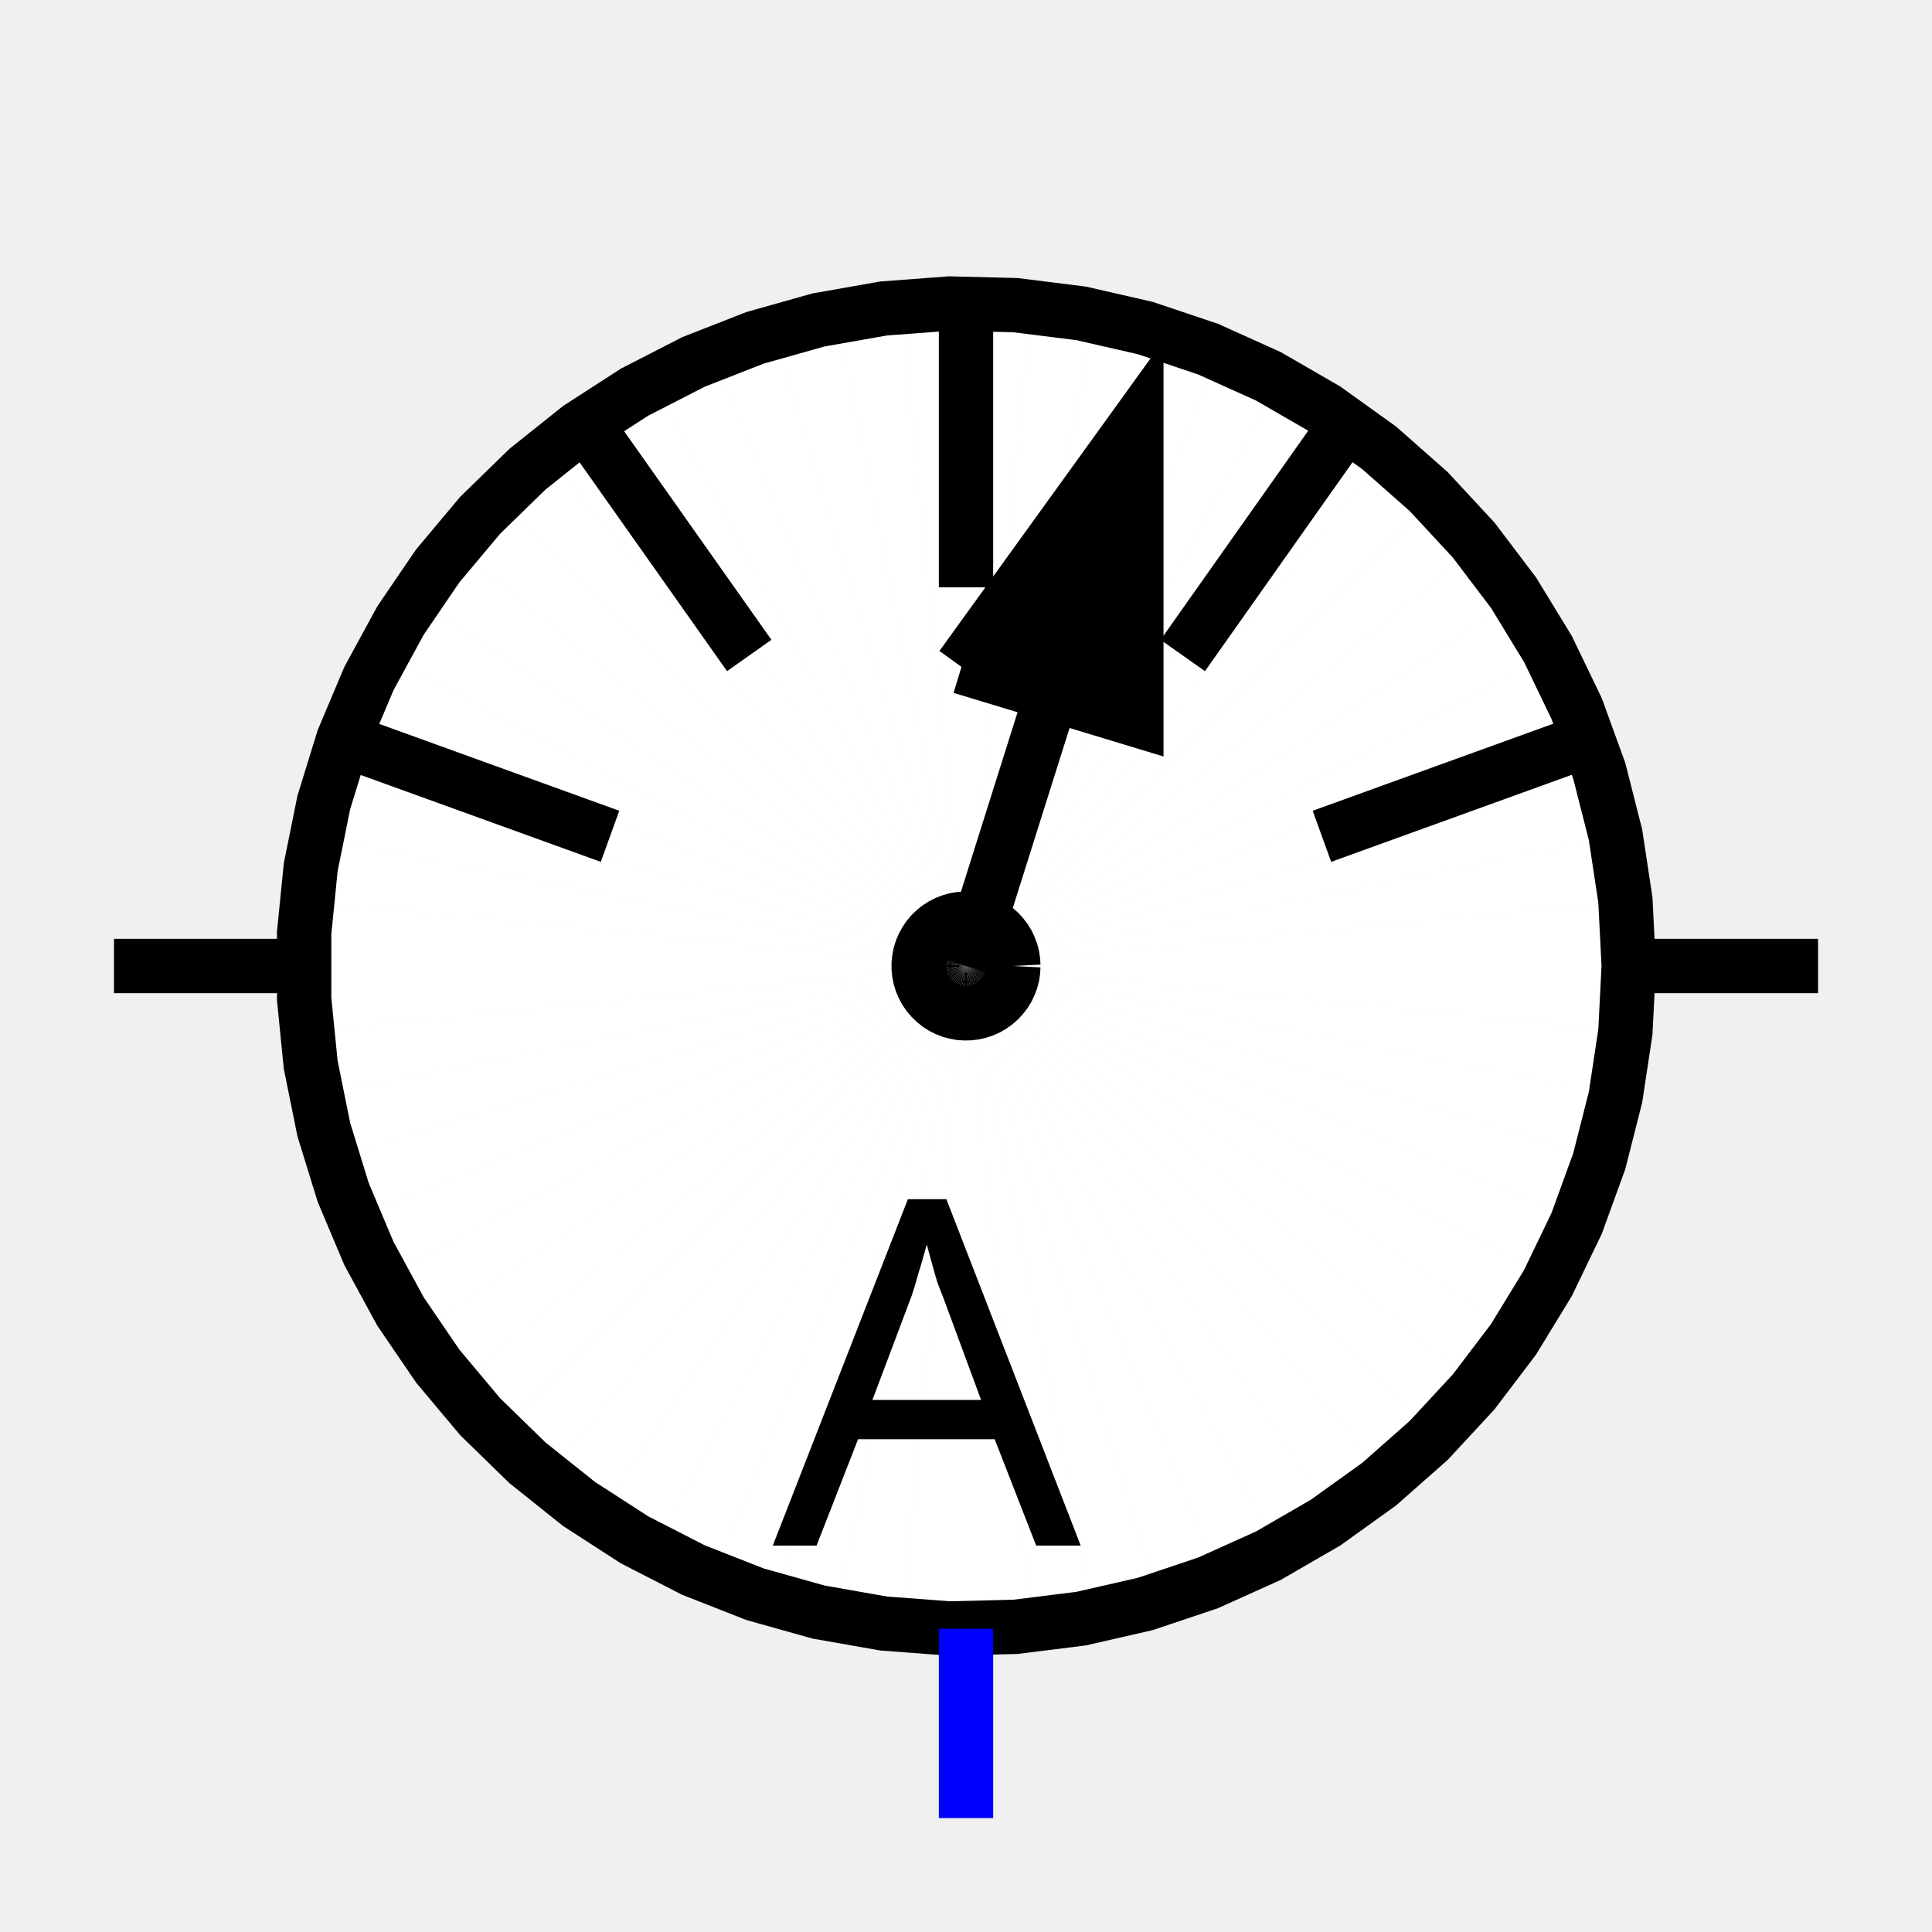
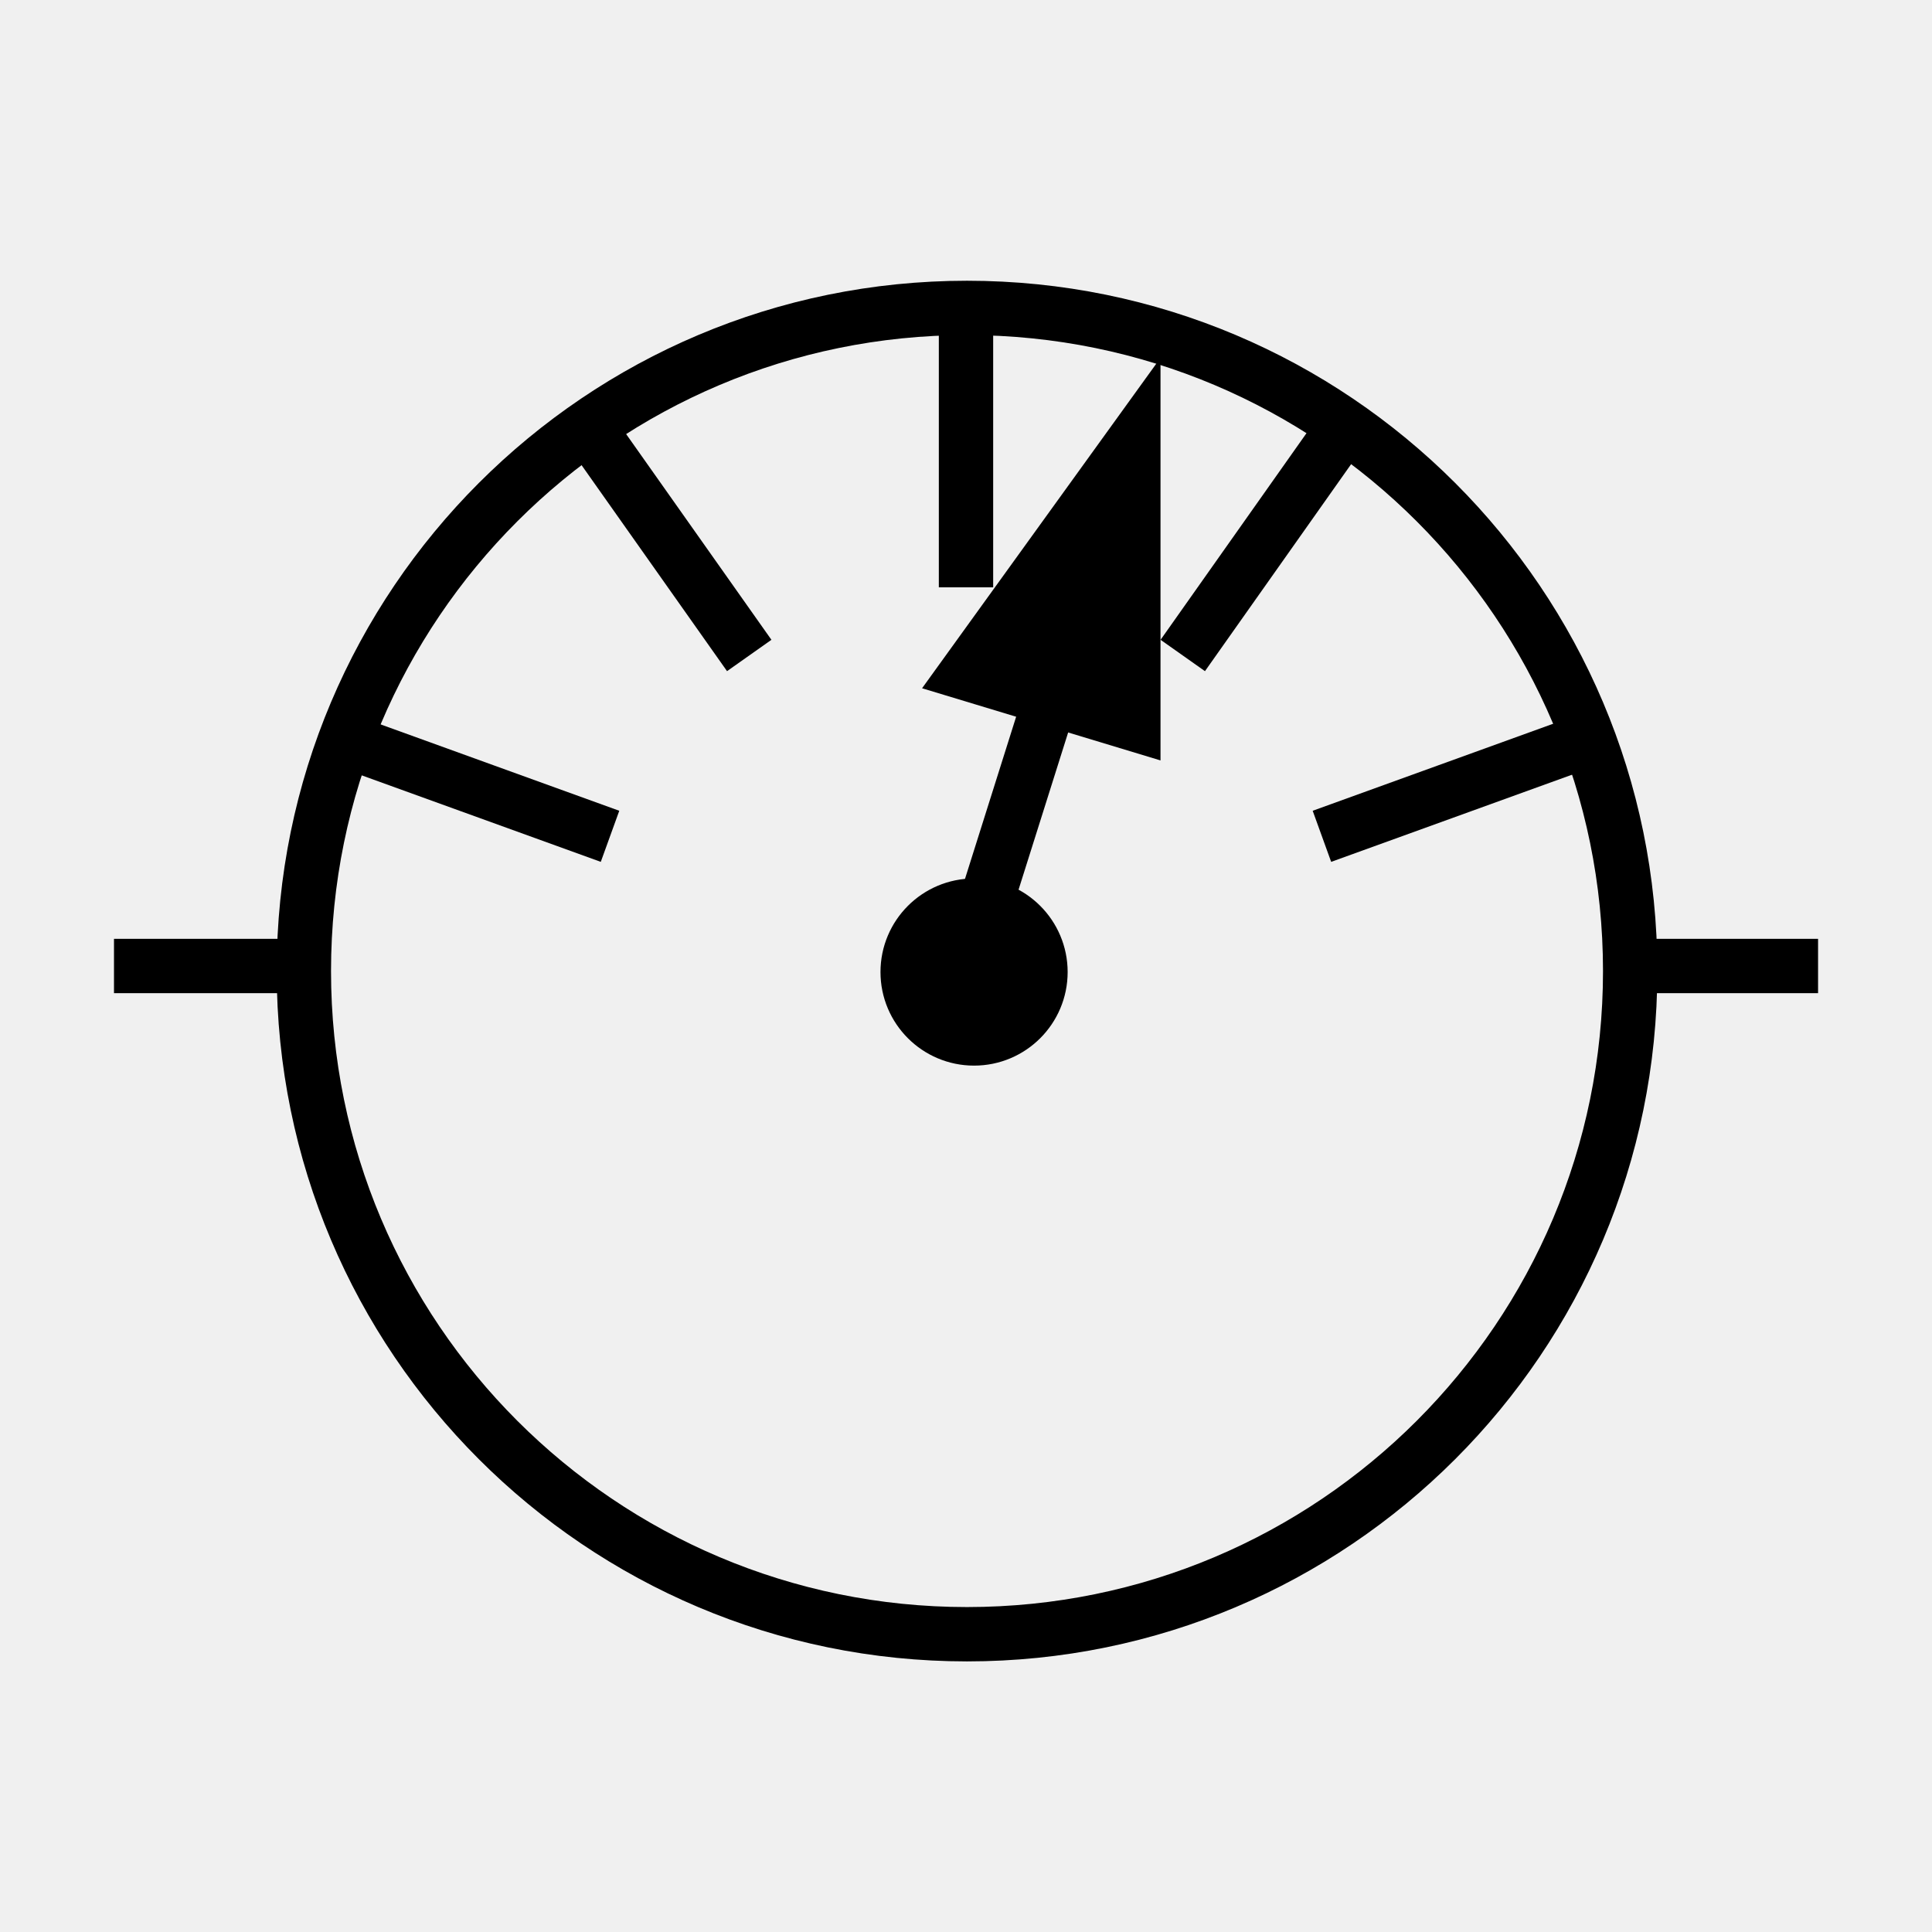
<svg xmlns="http://www.w3.org/2000/svg" version="1.1" id="Calque_1" x="0px" y="0px" width="40px" height="40px" viewBox="0 0 40 40" enable-background="new 0 0 40 40" xml:space="preserve">
-   <g>
-     <polygon fill="#FFFFFF" points="33.654,18.655 20,20 33.721,20  " />
-     <polygon fill="#FFFFFF" points="33.457,17.323 20,20 33.654,18.655  " />
-     <polygon fill="#FFFFFF" points="33.129,16.017 20,20 33.457,17.323  " />
-     <polygon fill="#FFFFFF" points="32.676,14.75 20,20 33.129,16.017  " />
-     <polygon fill="#FFFFFF" points="32.1,13.532 20,20 32.676,14.75  " />
-     <polygon fill="#FFFFFF" points="31.408,12.377 20,20 32.1,13.532  " />
-     <polygon fill="#FFFFFF" points="30.605,11.296 20,20 31.408,12.377  " />
-     <polygon fill="#FFFFFF" points="29.701,10.298 20,20 30.605,11.296  " />
-     <polygon fill="#FFFFFF" points="28.704,9.395 20,20 29.701,10.298  " />
-     <polygon fill="#FFFFFF" points="27.623,8.592 20,20 28.704,9.395  " />
-     <polygon fill="#FFFFFF" points="26.468,7.9 20,20 27.623,8.592  " />
-     <polygon fill="#FFFFFF" points="25.25,7.324 20,20 26.468,7.9  " />
-     <polygon fill="#FFFFFF" points="23.982,6.871 20,20 25.25,7.324  " />
-     <polygon fill="#FFFFFF" points="22.677,6.543 20,20 23.982,6.871  " />
-     <polygon fill="#FFFFFF" points="21.345,6.346 20,20 22.677,6.543  " />
-     <polygon fill="#FFFFFF" points="20,6.28 20,20 21.345,6.346  " />
-     <polygon fill="#FFFFFF" points="18.655,6.346 20,20 20,6.28  " />
-     <polygon fill="#FFFFFF" points="17.323,6.543 20,20 18.655,6.346  " />
-     <polygon fill="#FFFFFF" points="16.017,6.871 20,20 17.323,6.543  " />
-     <polygon fill="#FFFFFF" points="14.75,7.324 20,20 16.017,6.871  " />
-     <polygon fill="#FFFFFF" points="13.532,7.9 20,20 14.75,7.324  " />
-     <polygon fill="#FFFFFF" points="12.377,8.592 20,20 13.532,7.9  " />
-     <polygon fill="#FFFFFF" points="11.296,9.395 20,20 12.377,8.592  " />
-     <polygon fill="#FFFFFF" points="10.298,10.298 20,20 11.296,9.395  " />
-     <polygon fill="#FFFFFF" points="9.395,11.296 20,20 10.298,10.298  " />
-     <polygon fill="#FFFFFF" points="8.592,12.377 20,20 9.395,11.296  " />
-     <polygon fill="#FFFFFF" points="7.9,13.532 20,20 8.592,12.377  " />
-     <polygon fill="#FFFFFF" points="7.324,14.75 20,20 7.9,13.532  " />
-     <polygon fill="#FFFFFF" points="6.871,16.017 20,20 7.324,14.75  " />
-     <polygon fill="#FFFFFF" points="6.543,17.323 20,20 6.871,16.017  " />
-     <polygon fill="#FFFFFF" points="6.346,18.655 20,20 6.543,17.323  " />
-     <polygon fill="#FFFFFF" points="6.28,20 20,20 6.346,18.655  " />
-     <polygon fill="#FFFFFF" points="6.346,21.345 20,20 6.28,20  " />
-     <polygon fill="#FFFFFF" points="6.543,22.677 20,20 6.346,21.345  " />
-     <polygon fill="#FFFFFF" points="6.871,23.982 20,20 6.543,22.677  " />
-     <polygon fill="#FFFFFF" points="7.324,25.25 20,20 6.871,23.982  " />
-     <polygon fill="#FFFFFF" points="7.9,26.468 20,20 7.324,25.25  " />
-     <polygon fill="#FFFFFF" points="8.592,27.623 20,20 7.9,26.468  " />
-     <polygon fill="#FFFFFF" points="9.395,28.704 20,20 8.592,27.623  " />
-     <polygon fill="#FFFFFF" points="10.298,29.701 20,20 9.395,28.704  " />
-     <polygon fill="#FFFFFF" points="11.296,30.605 20,20 10.298,29.701  " />
-     <polygon fill="#FFFFFF" points="12.377,31.408 20,20 11.296,30.605  " />
-     <polygon fill="#FFFFFF" points="13.532,32.1 20,20 12.377,31.408  " />
-     <polygon fill="#FFFFFF" points="14.75,32.676 20,20 13.532,32.1  " />
-     <polygon fill="#FFFFFF" points="16.017,33.129 20,20 14.75,32.676  " />
-     <polygon fill="#FFFFFF" points="17.323,33.457 20,20 16.017,33.129  " />
-     <polygon fill="#FFFFFF" points="18.655,33.654 20,20 17.323,33.457  " />
-     <polygon fill="#FFFFFF" points="20,33.721 20,20 18.655,33.654  " />
-     <polygon fill="#FFFFFF" points="21.345,33.654 20,20 20,33.721  " />
-     <polygon fill="#FFFFFF" points="22.677,33.457 20,20 21.345,33.654  " />
-     <polygon fill="#FFFFFF" points="23.982,33.129 20,20 22.677,33.457  " />
-     <polygon fill="#FFFFFF" points="25.25,32.676 20,20 23.982,33.129  " />
-     <polygon fill="#FFFFFF" points="26.468,32.1 20,20 25.25,32.676  " />
-     <polygon fill="#FFFFFF" points="27.623,31.408 20,20 26.468,32.1  " />
-     <polygon fill="#FFFFFF" points="28.704,30.605 20,20 27.623,31.408  " />
-     <polygon fill="#FFFFFF" points="29.701,29.701 20,20 28.704,30.605  " />
-     <polygon fill="#FFFFFF" points="30.605,28.704 20,20 29.701,29.701  " />
-     <polygon fill="#FFFFFF" points="31.408,27.623 20,20 30.605,28.704  " />
-     <polygon fill="#FFFFFF" points="32.1,26.468 20,20 31.408,27.623  " />
-     <polygon fill="#FFFFFF" points="32.676,25.25 20,20 32.1,26.468  " />
-     <polygon fill="#FFFFFF" points="33.129,23.982 20,20 32.676,25.25  " />
-     <polygon fill="#FFFFFF" points="33.457,22.677 20,20 33.129,23.982  " />
-     <polygon fill="#FFFFFF" points="33.654,21.345 20,20 33.457,22.677  " />
-     <polygon fill="#FFFFFF" points="33.721,20 20,20 33.654,21.345  " />
-     <polyline fill="none" stroke="#000000" stroke-width="1.125" points="33.721,20 33.652,18.634 33.447,17.281 33.11,15.956    32.643,14.671 32.049,13.438 31.336,12.271 30.51,11.181 29.58,10.178 28.555,9.273 27.443,8.475 26.26,7.791 25.013,7.229    23.716,6.793 22.383,6.488 21.025,6.318 19.658,6.284 18.294,6.387 16.947,6.624 15.63,6.995 14.357,7.494 13.14,8.118    11.991,8.86 10.922,9.713 9.942,10.668 9.063,11.716 8.293,12.846 7.639,14.047 7.107,15.308 6.704,16.614 6.433,17.955    6.297,19.316 6.297,20.684 6.433,22.045 6.704,23.386 7.107,24.692 7.639,25.953 8.293,27.154 9.063,28.284 9.942,29.332    10.922,30.287 11.991,31.14 13.14,31.882 14.357,32.506 15.63,33.006 16.947,33.376 18.294,33.613 19.658,33.716 21.025,33.682    22.383,33.512 23.716,33.207 25.013,32.771 26.26,32.209 27.443,31.525 28.555,30.727 29.58,29.822 30.51,28.818 31.336,27.729    32.049,26.562 32.643,25.329 33.11,24.044 33.447,22.719 33.652,21.366 33.721,20  " />
-     <line fill="none" stroke="#000000" stroke-width="1.125" x1="20" y1="6.28" x2="20" y2="12.16" />
-     <line fill="none" stroke="#000000" stroke-width="1.125" x1="24.488" y1="13.571" x2="27.879" y2="8.769" />
-     <line fill="none" stroke="#000000" stroke-width="1.125" x1="15.512" y1="13.571" x2="12.121" y2="8.769" />
-     <line fill="none" stroke="#000000" stroke-width="1.125" x1="27.369" y1="17.315" x2="32.896" y2="15.315" />
-     <line fill="none" stroke="#000000" stroke-width="1.125" x1="12.63" y1="17.315" x2="7.103" y2="15.315" />
-     <line fill="none" stroke="#000000" stroke-width="1.125" x1="20" y1="20" x2="21.768" y2="14.395" />
-     <polygon points="23.527,14.904 23.527,8.789 19.906,13.807  " />
-     <polyline fill="none" stroke="#000000" stroke-width="1.125" points="19.906,13.807 23.527,14.904 23.527,8.789 19.906,13.807  " />
-     <polygon points="20.975,19.904 20,20 20.98,20  " />
-     <polygon points="20.961,19.809 20,20 20.975,19.904  " />
-     <polygon points="20.938,19.715 20,20 20.961,19.809  " />
-     <polygon points="20.905,19.625 20,20 20.938,19.715  " />
-     <polygon points="20.864,19.538 20,20 20.905,19.625  " />
-     <polygon points="20.814,19.456 20,20 20.864,19.538  " />
-     <polygon points="20.758,19.378 20,20 20.814,19.456  " />
-     <polygon points="20.693,19.307 20,20 20.758,19.378  " />
-     <polygon points="20.621,19.243 20,20 20.693,19.307  " />
-     <polygon points="20.545,19.185 20,20 20.621,19.243  " />
-     <polygon points="20.462,19.136 20,20 20.545,19.185  " />
-     <polygon points="20.375,19.095 20,20 20.462,19.136  " />
-     <polygon points="20.285,19.062 20,20 20.375,19.095  " />
-     <polygon points="20.191,19.039 20,20 20.285,19.062  " />
-     <polygon points="20.096,19.025 20,20 20.191,19.039  " />
-     <polygon points="20,19.02 20,20 20.096,19.025  " />
-     <polygon points="19.904,19.025 20,20 20,19.02  " />
-     <polygon points="19.809,19.039 20,20 19.904,19.025  " />
-     <polygon points="19.715,19.062 20,20 19.809,19.039  " />
-     <polygon points="19.625,19.095 20,20 19.715,19.062  " />
-     <polygon points="19.538,19.136 20,20 19.625,19.095  " />
-     <polygon points="19.456,19.185 20,20 19.538,19.136  " />
-     <polygon points="19.378,19.243 20,20 19.456,19.185  " />
-     <polygon points="19.307,19.307 20,20 19.378,19.243  " />
-     <polygon points="19.243,19.378 20,20 19.307,19.307  " />
-     <polygon points="19.185,19.456 20,20 19.243,19.378  " />
-     <polygon points="19.136,19.538 20,20 19.185,19.456  " />
-     <polygon points="19.095,19.625 20,20 19.136,19.538  " />
-     <polygon points="19.062,19.715 20,20 19.095,19.625  " />
-     <polygon points="19.039,19.809 20,20 19.062,19.715  " />
-     <polygon points="19.025,19.904 20,20 19.039,19.809  " />
-     <polygon points="19.02,20 20,20 19.025,19.904  " />
-     <polygon points="19.025,20.096 20,20 19.02,20  " />
-     <polygon points="19.039,20.191 20,20 19.025,20.096  " />
-     <polygon points="19.062,20.285 20,20 19.039,20.191  " />
-     <polygon points="19.095,20.375 20,20 19.062,20.285  " />
-     <polygon points="19.136,20.462 20,20 19.095,20.375  " />
-     <polygon points="19.185,20.545 20,20 19.136,20.462  " />
-     <polygon points="19.243,20.621 20,20 19.185,20.545  " />
-     <polygon points="19.307,20.693 20,20 19.243,20.621  " />
-     <polygon points="19.378,20.758 20,20 19.307,20.693  " />
-     <polygon points="19.456,20.814 20,20 19.378,20.758  " />
-     <polygon points="19.538,20.864 20,20 19.456,20.814  " />
-     <polygon points="19.625,20.905 20,20 19.538,20.864  " />
-     <polygon points="19.715,20.938 20,20 19.625,20.905  " />
-     <polygon points="19.809,20.961 20,20 19.715,20.938  " />
-     <polygon points="19.904,20.975 20,20 19.809,20.961  " />
-     <polygon points="20,20.98 20,20 19.904,20.975  " />
-     <polygon points="20.096,20.975 20,20 20,20.98  " />
-     <polygon points="20.191,20.961 20,20 20.096,20.975  " />
-     <polygon points="20.285,20.938 20,20 20.191,20.961  " />
-     <polygon points="20.375,20.905 20,20 20.285,20.938  " />
-     <polygon points="20.462,20.864 20,20 20.375,20.905  " />
-     <polygon points="20.545,20.814 20,20 20.462,20.864  " />
-     <polygon points="20.621,20.758 20,20 20.545,20.814  " />
-     <polygon points="20.693,20.693 20,20 20.621,20.758  " />
-     <polygon points="20.758,20.621 20,20 20.693,20.693  " />
-     <polygon points="20.814,20.545 20,20 20.758,20.621  " />
-     <polygon points="20.864,20.462 20,20 20.814,20.545  " />
-     <polygon points="20.905,20.375 20,20 20.864,20.462  " />
-     <polygon points="20.938,20.285 20,20 20.905,20.375  " />
-     <polygon points="20.961,20.191 20,20 20.938,20.285  " />
-     <polygon points="20.975,20.096 20,20 20.961,20.191  " />
-     <polygon points="20.98,20 20,20 20.975,20.096  " />
-     <polyline fill="none" stroke="#000000" stroke-width="1.125" points="20.98,20 20.975,19.902 20.961,19.806 20.937,19.711    20.902,19.619 20.861,19.531 20.81,19.448 20.75,19.37 20.684,19.298 20.611,19.234 20.531,19.177 20.447,19.128 20.358,19.088    20.266,19.057 20.17,19.035 20.073,19.023 19.976,19.021 19.878,19.028 19.782,19.044 19.688,19.071 19.597,19.107 19.51,19.151    19.428,19.204 19.352,19.265 19.282,19.333 19.219,19.408 19.164,19.489 19.117,19.575 19.079,19.665 19.05,19.758 19.031,19.854    19.021,19.951 19.021,20.049 19.031,20.146 19.05,20.242 19.079,20.335 19.117,20.425 19.164,20.512 19.219,20.592 19.282,20.666    19.352,20.734 19.428,20.796 19.51,20.849 19.597,20.893 19.688,20.93 19.782,20.955 19.878,20.973 19.976,20.979 20.073,20.977    20.17,20.965 20.266,20.943 20.358,20.912 20.447,20.872 20.531,20.823 20.611,20.766 20.684,20.701 20.75,20.63 20.81,20.553    20.861,20.469 20.902,20.381 20.937,20.289 20.961,20.194 20.975,20.098 20.98,20  " />
-     <line fill="none" stroke="#000000" stroke-width="1.125" x1="6.28" y1="20" x2="2.36" y2="20" />
-     <line fill="none" stroke="#000000" stroke-width="1.125" x1="33.721" y1="20" x2="37.641" y2="20" />
-     <line fill="none" stroke="#0000FF" stroke-width="1.125" x1="20" y1="37.641" x2="20" y2="33.721" />
-     <text transform="matrix(1 0 0 1 16 32)" font-family="'ArialMT'" font-size="10">A</text>
-   </g>
+   <line fill="none" stroke="#000000" stroke-width="1.125" x1="20" y1="6.28" x2="20" y2="12.16" />
+   <line fill="none" stroke="#000000" stroke-width="1.125" x1="24.488" y1="13.571" x2="27.879" y2="8.769" />
+   <line fill="none" stroke="#000000" stroke-width="1.125" x1="15.512" y1="13.571" x2="12.121" y2="8.769" />
+   <line fill="none" stroke="#000000" stroke-width="1.125" x1="27.369" y1="17.315" x2="32.896" y2="15.315" />
+   <line fill="none" stroke="#000000" stroke-width="1.125" x1="12.63" y1="17.315" x2="7.103" y2="15.315" />
+   <line fill="none" stroke="#000000" stroke-width="1.125" x1="20" y1="20" x2="21.768" y2="14.395" />
+   <polygon stroke="#000000" points="23.527,15.07 23.527,8.956 19.906,13.974 " />
+   <line fill="none" stroke="#000000" stroke-width="1.125" x1="6.28" y1="20" x2="2.36" y2="20" />
+   <line fill="none" stroke="#000000" stroke-width="1.125" x1="33.721" y1="20" x2="37.641" y2="20" />
+   <circle stroke="#000000" stroke-width="1.125" cx="20.167" cy="20.125" r="1.375" />
+   <circle fill="none" stroke="#000000" stroke-width="1.125" cx="20.021" cy="20.105" r="13.73" />
</svg>
